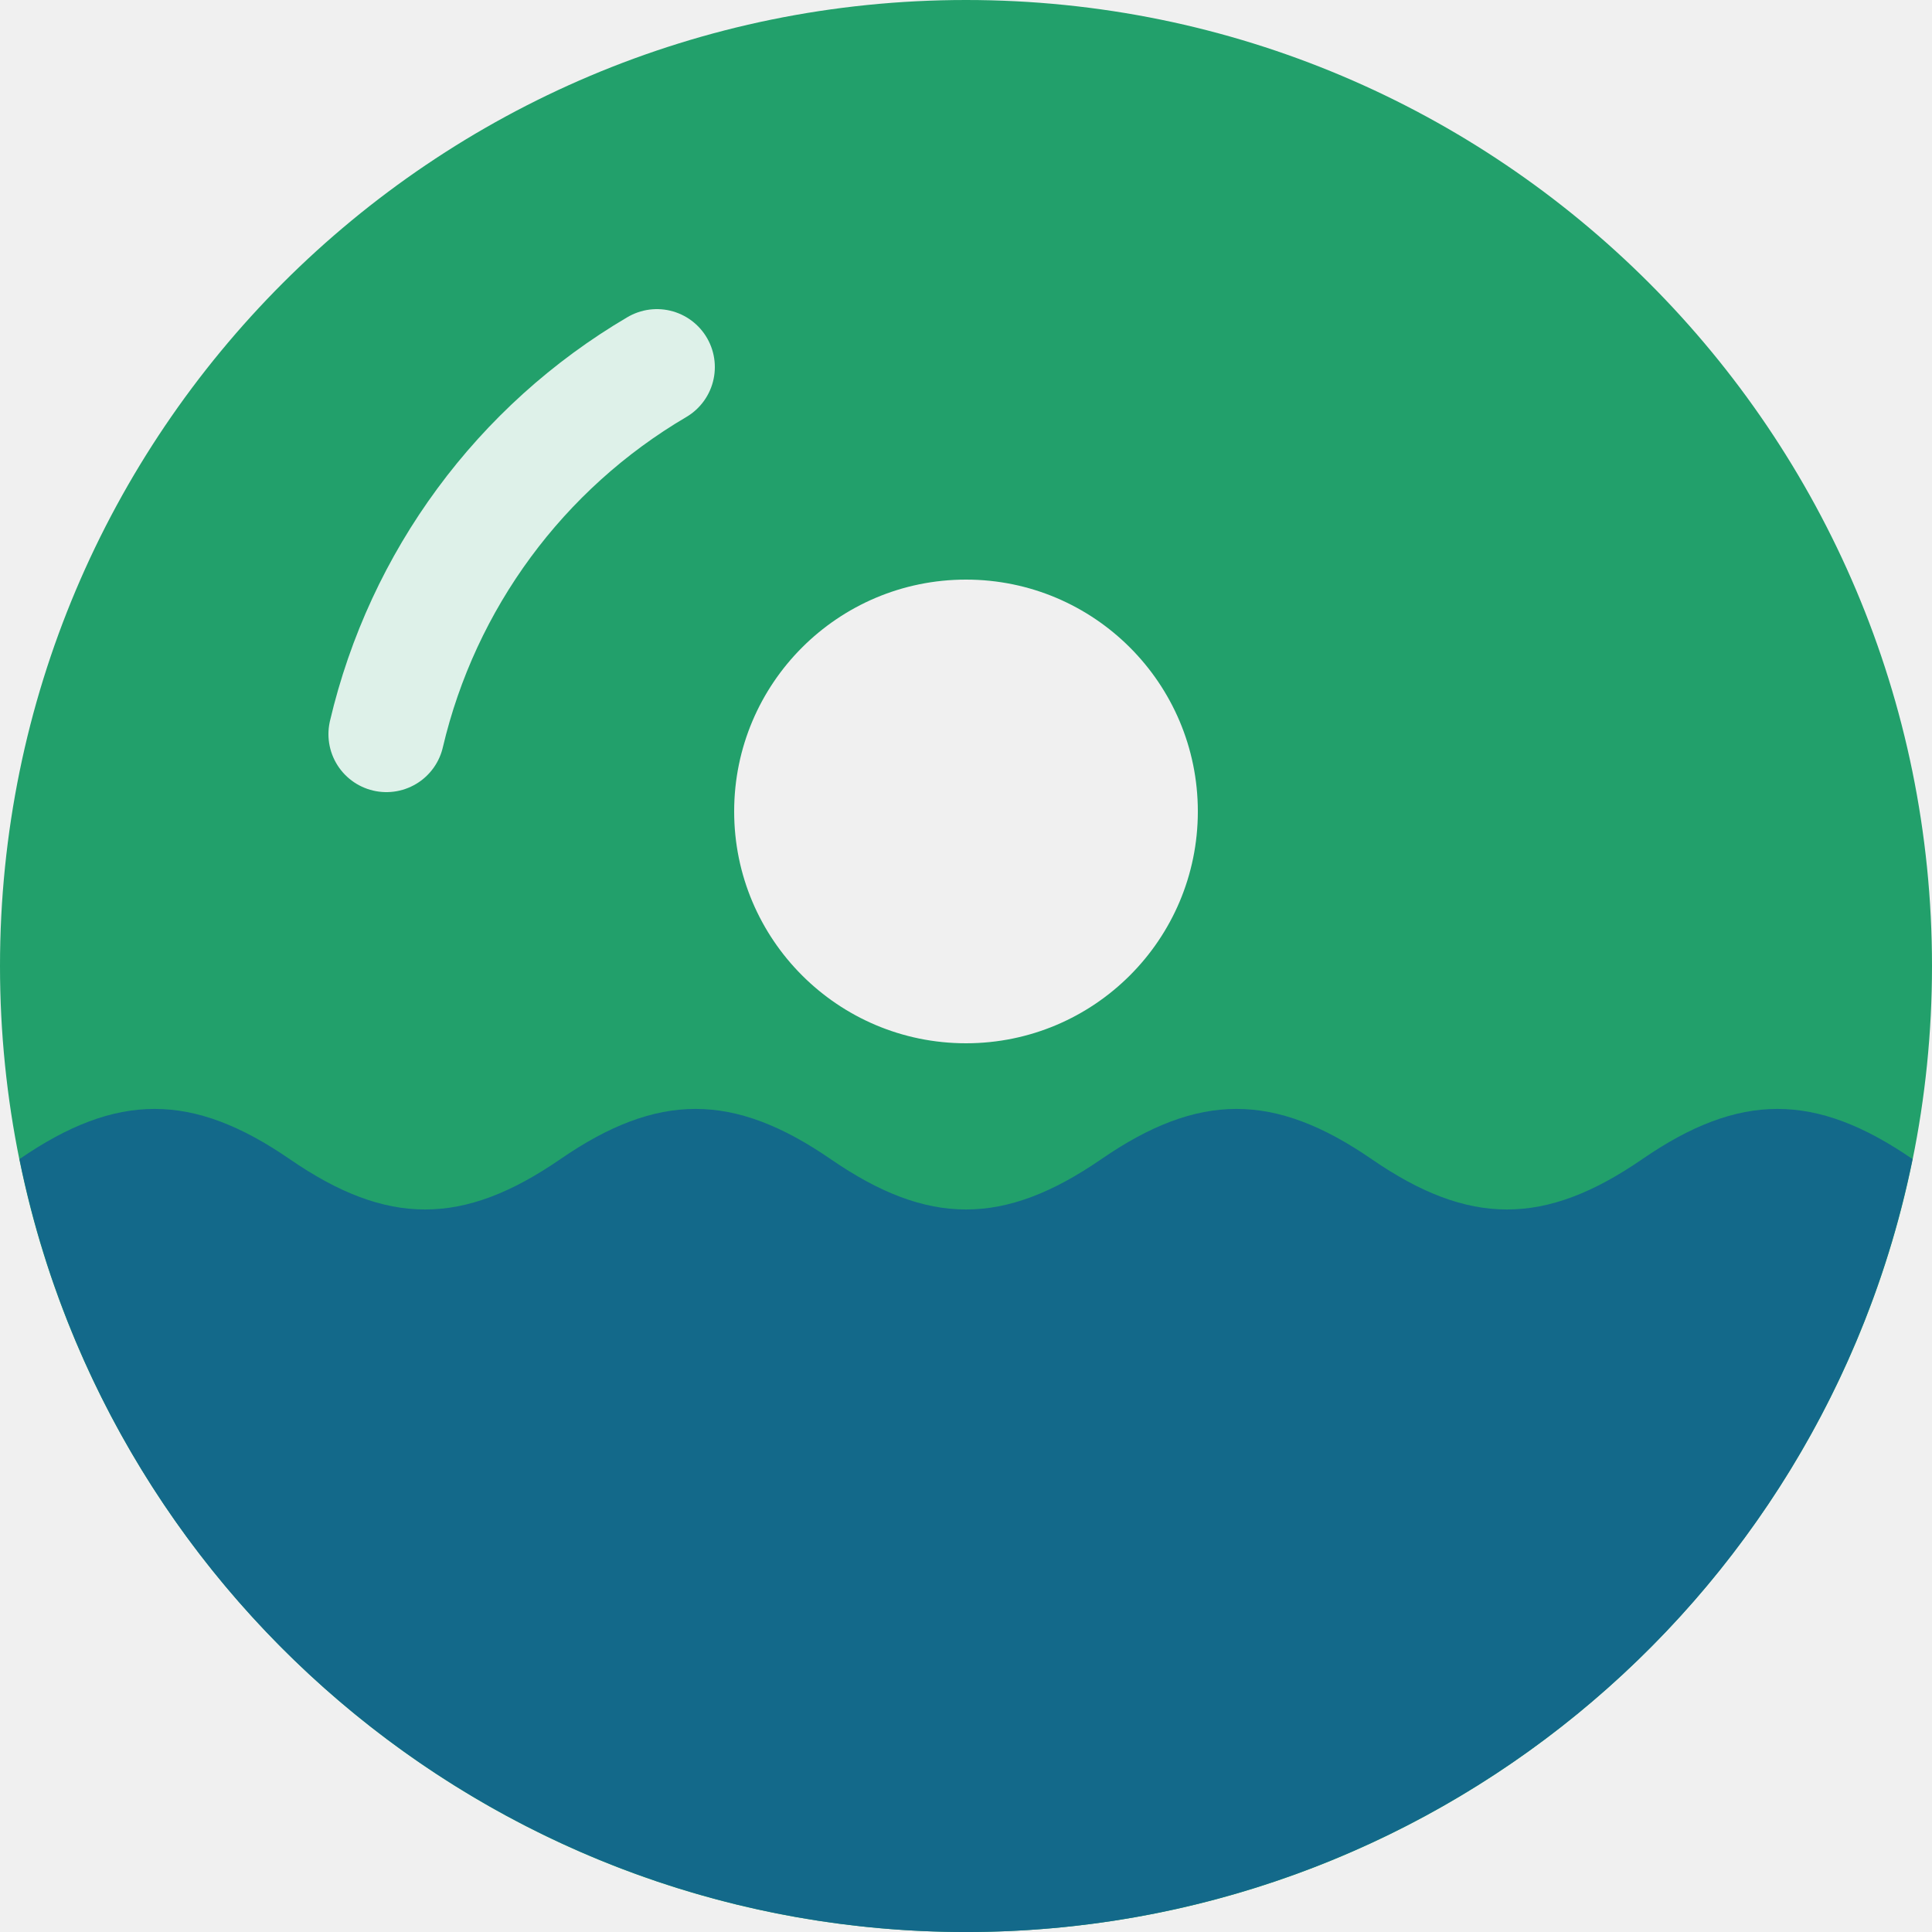
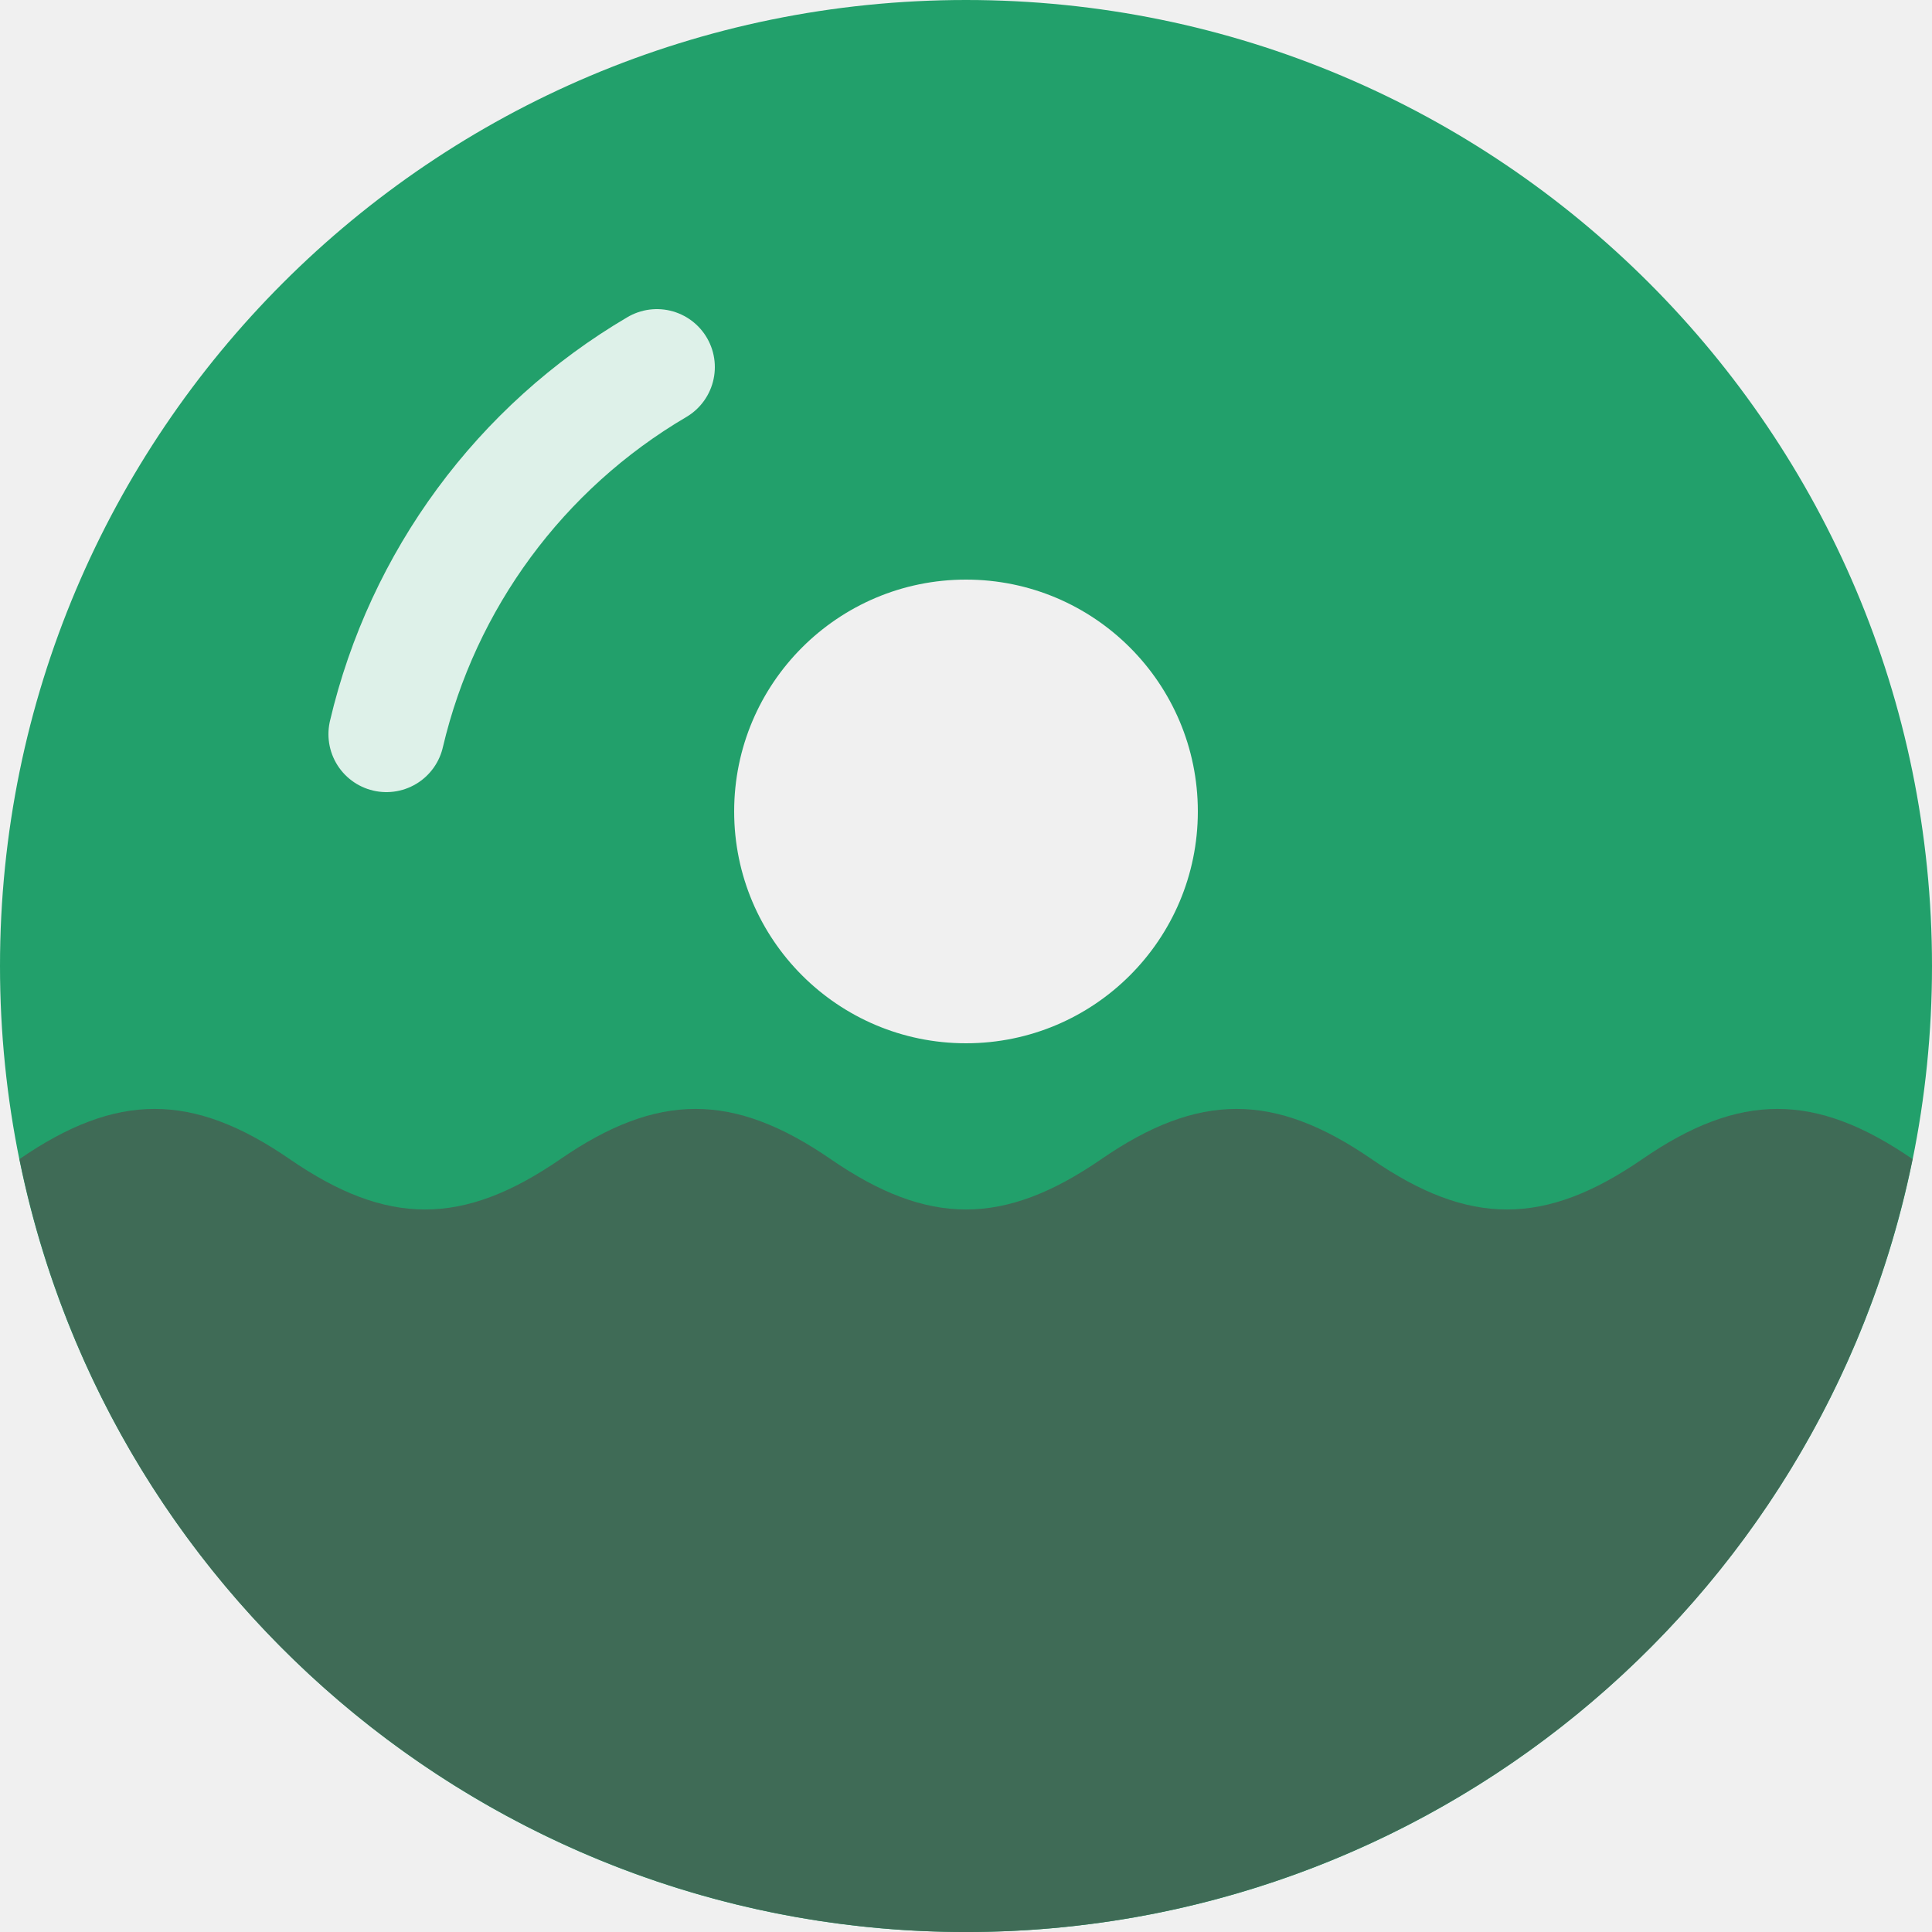
<svg xmlns="http://www.w3.org/2000/svg" viewBox="0 0 100 100" width="100" height="100">
  <g transform="translate(0.00 0.00) scale(1)">
    <path d="M0 50 A50 50 0 1 0 100 50 A50 50 0 1 0 0 50 Z M38 42 A12 12 0 1 1 62 42 A12 12 0 1 1 38 42 Z" fill="#22A06B" />
-     <path d="M1 60 C6.04 56.53 9.96 56.53 15 60 C20.04 63.47 23.96 63.47 29 60 C34.04 56.53 37.96 56.53 43 60 C48.04 63.47 51.96 63.47 57 60 C62.04 56.53 65.96 56.53 71 60 C76.04 63.47 79.96 63.47 85 60 C90.04 56.53 93.96 56.53 99 60 L98.99 60 A50 50 0 0 1 1.01 60 Z" fill="#13698A" />
+     <path d="M1 60 C6.04 56.53 9.96 56.53 15 60 C20.04 63.47 23.96 63.47 29 60 C34.04 56.53 37.96 56.53 43 60 C48.04 63.47 51.96 63.47 57 60 C62.04 56.53 65.96 56.53 71 60 C76.04 63.47 79.96 63.47 85 60 C90.04 56.53 93.96 56.53 99 60 L98.99 60 A50 50 0 0 1 1.01 60 Z" fill="#3F6B56" />
    <path d="M20 38 A30 30 0 0 1 34 19" fill="none" stroke="#FFFFFF" stroke-width="6" stroke-linecap="round" opacity="0.85" />
  </g>
</svg>
